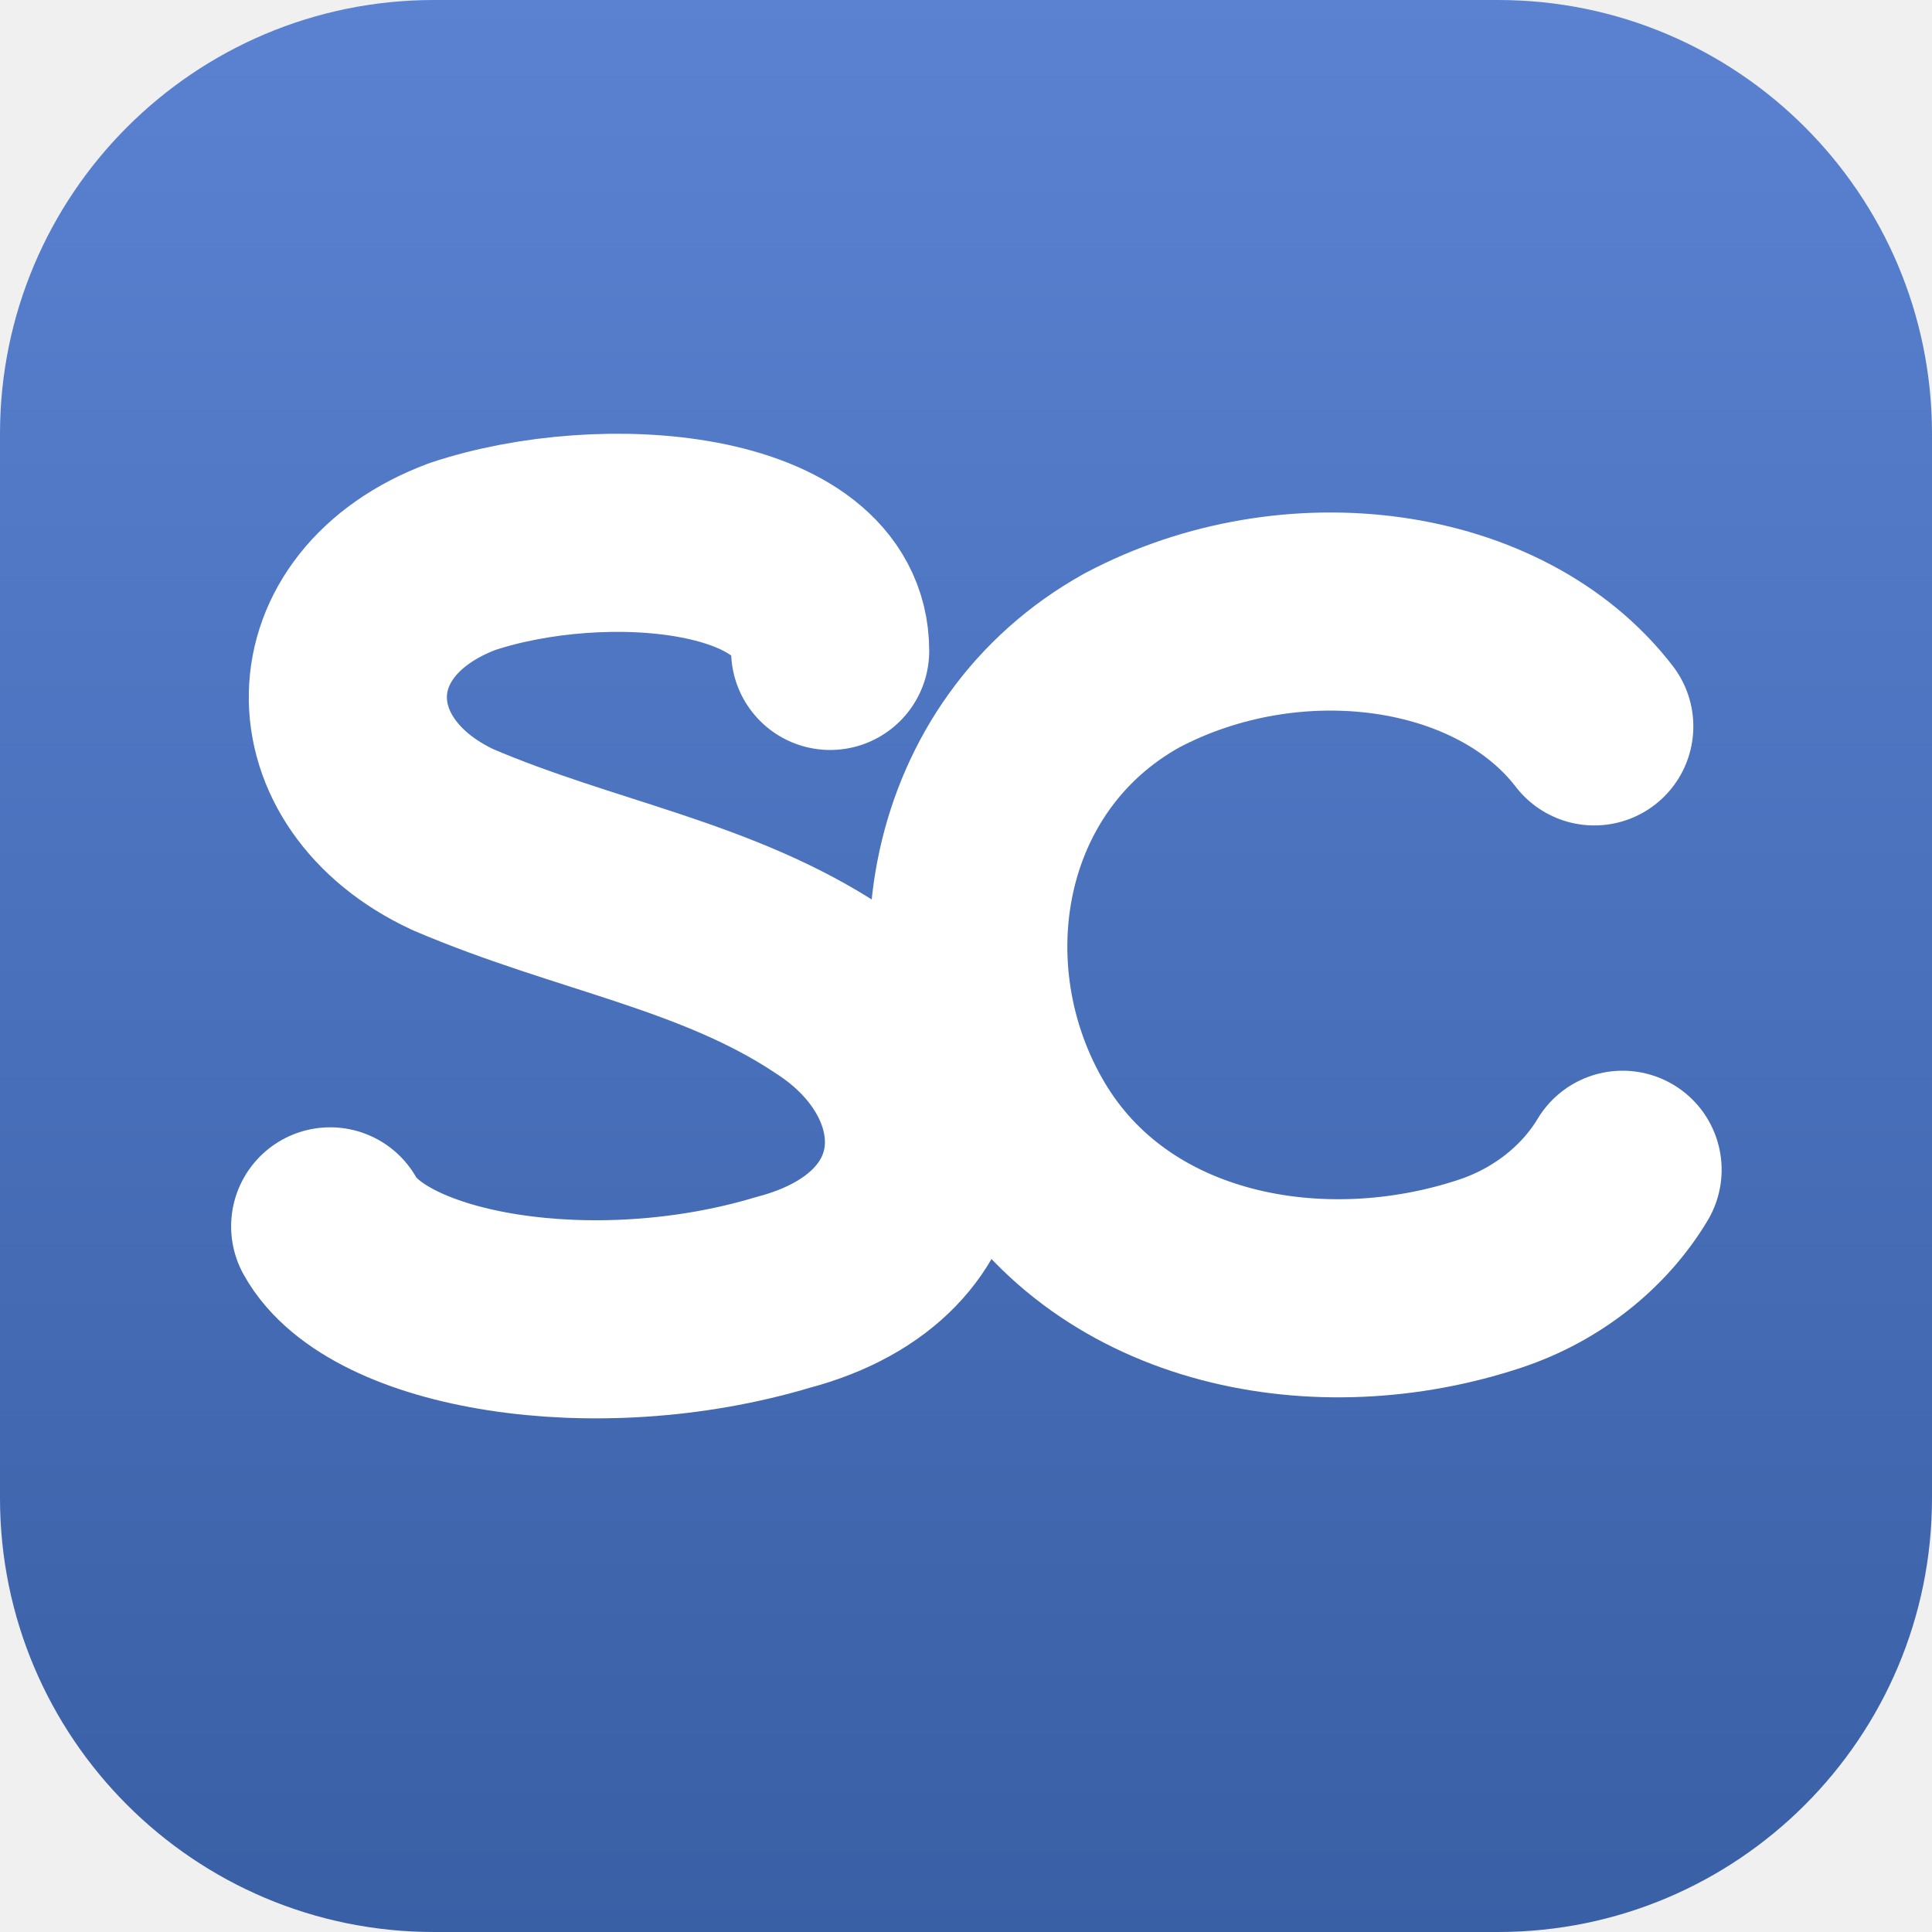
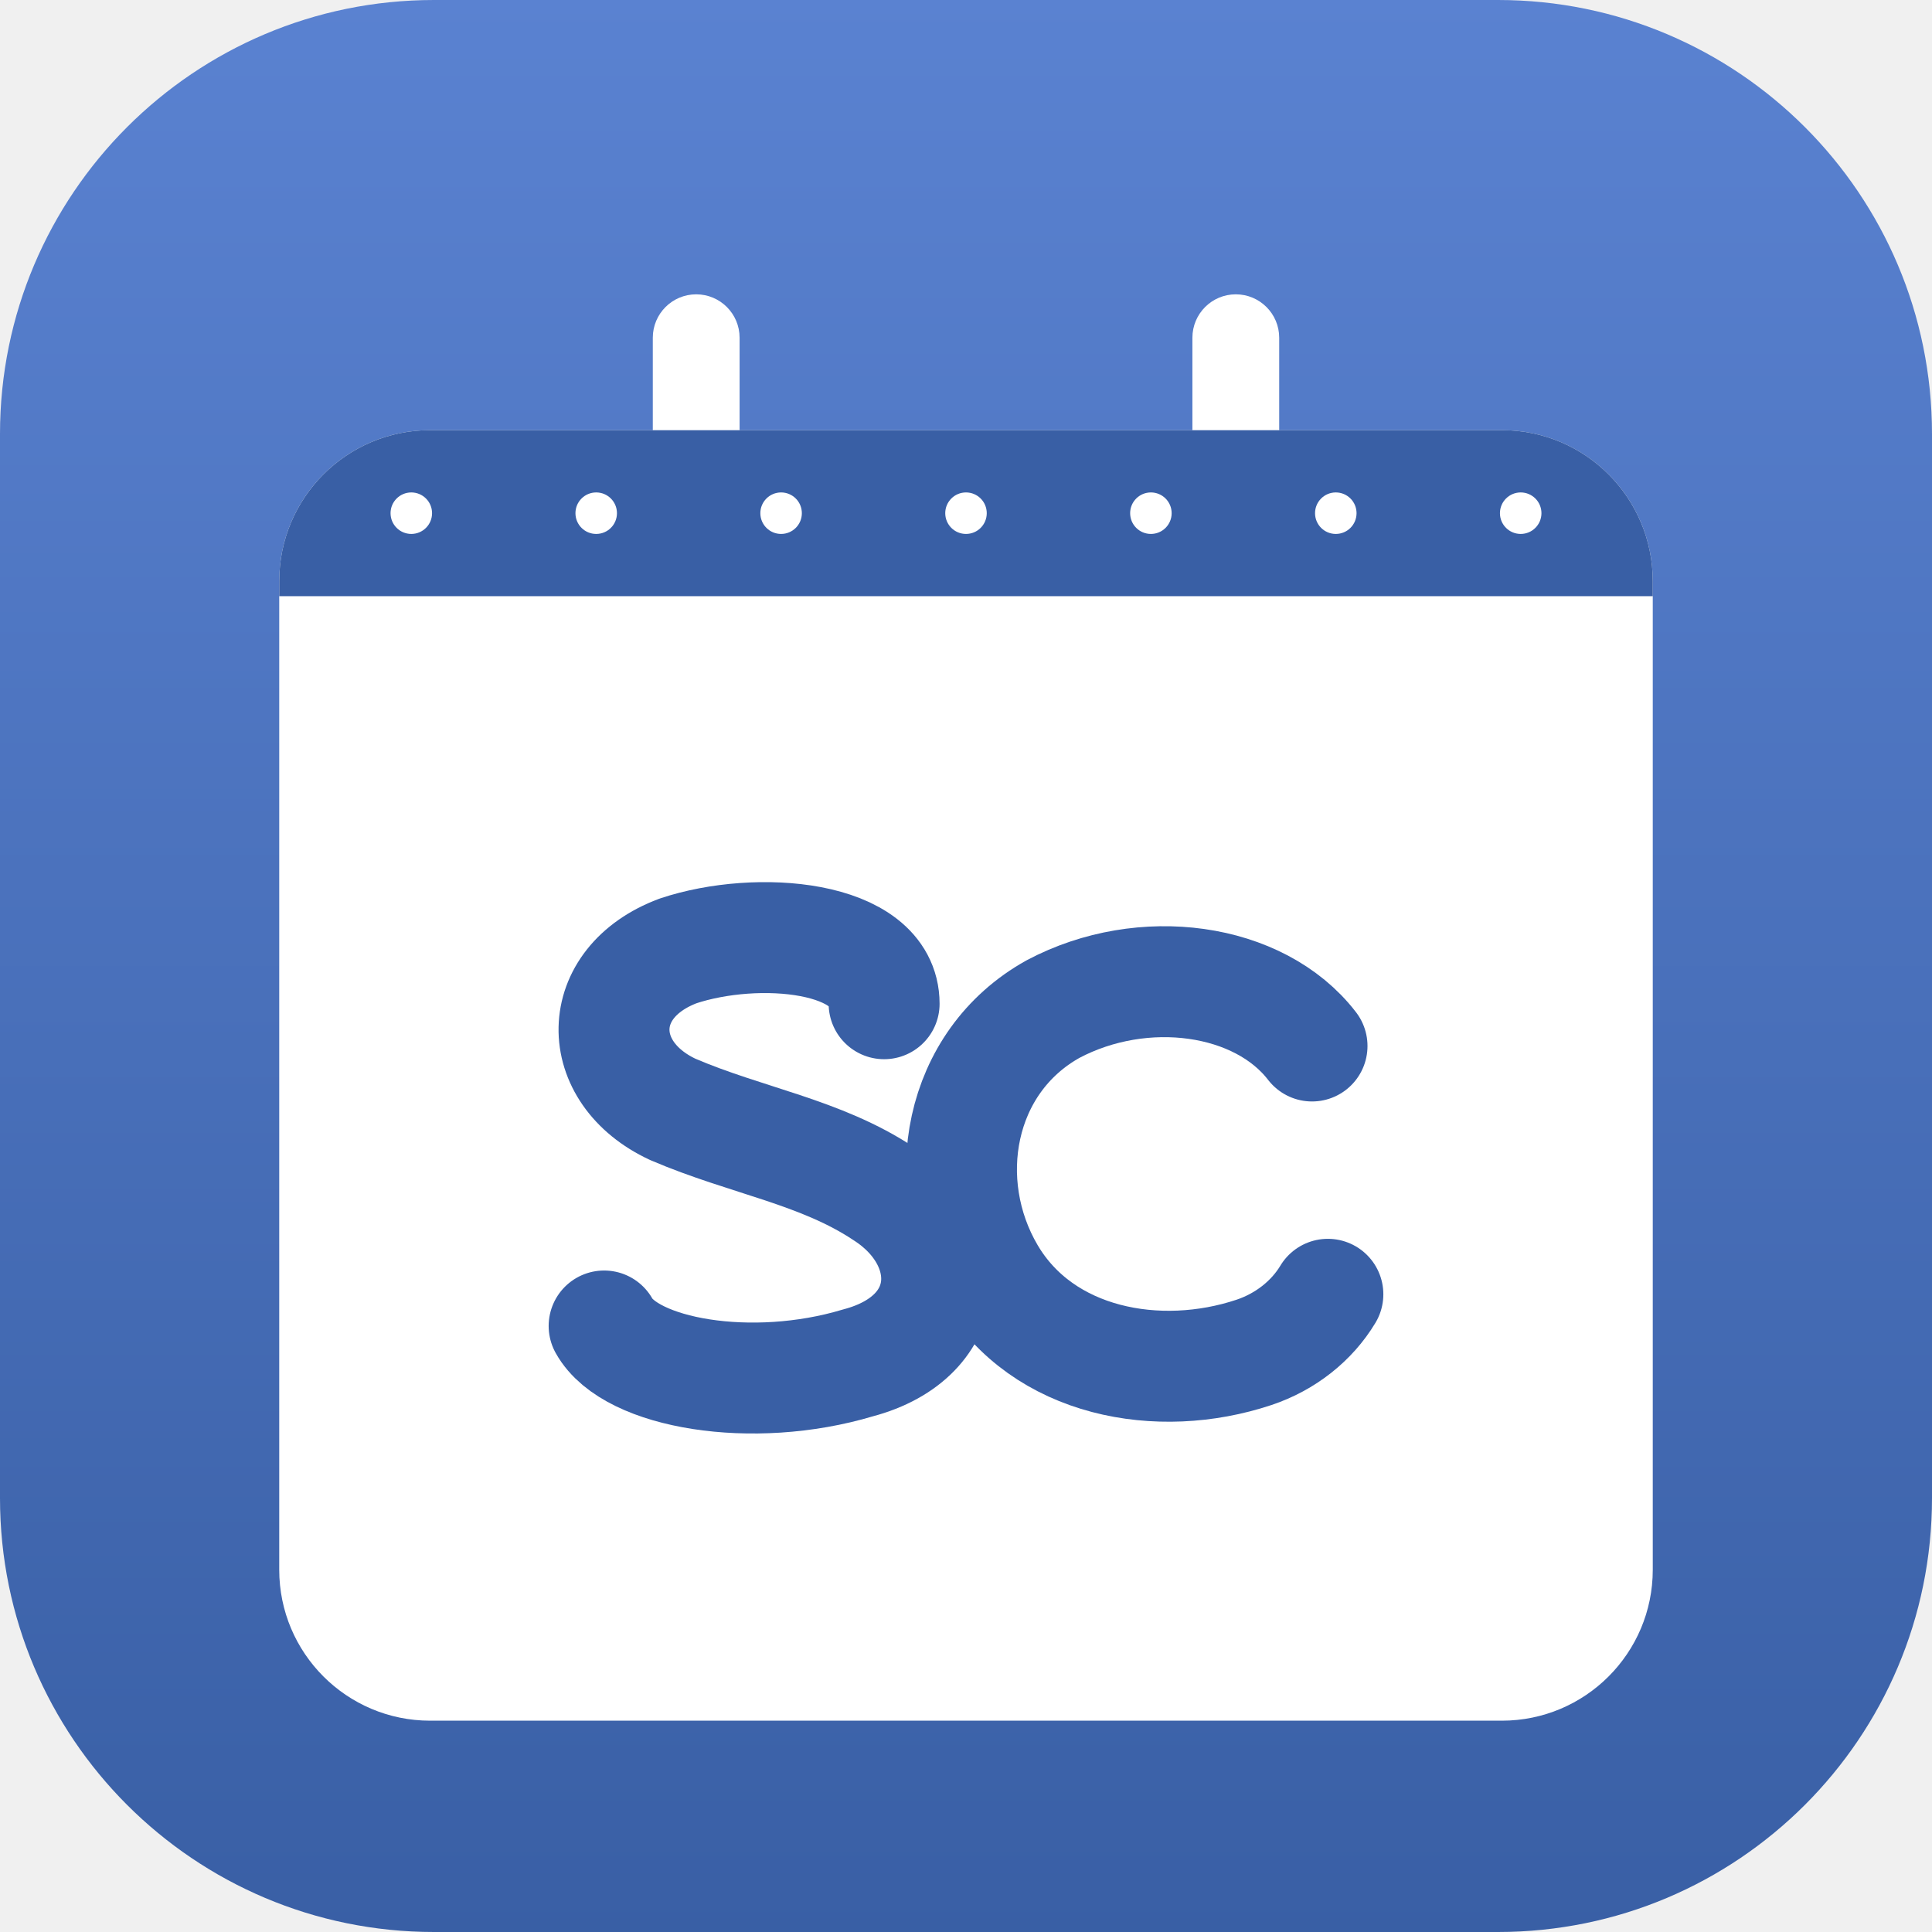
<svg xmlns="http://www.w3.org/2000/svg" viewBox="0 0 1024 1024">
  <defs>
    <linearGradient id="bg" x1="0" y1="0" x2="0" y2="1">
      <stop offset="0%" stop-color="#5a82d1" />
      <stop offset="100%" stop-color="#395fa5" />
    </linearGradient>
+     <clipPath id="bodyClip">
+       <rect x="148" y="228" width="728" height="684" rx="80" ry="80" />
+     </clipPath>
  </defs>
  <rect x="0" y="0" width="1024" height="1024" rx="230" ry="230" fill="url(#bg)" />
-   <path d="M 440 345            C 440 280, 320 270, 245 295            C 165 325, 165 410, 240 445            C 310 475, 380 485, 440 525            C 510 570, 510 660, 415 685            C 315 715, 200 695, 175 650" fill="none" stroke="#ffffff" stroke-width="105" stroke-linecap="round" stroke-linejoin="round" />
-   <path d="M 845 385            C 795 320, 685 305, 600 350            C 510 400, 490 515, 540 600            C 590 685, 700 705, 790 675            C 820 665, 845 645, 860 620" fill="none" stroke="#ffffff" stroke-width="105" stroke-linecap="round" stroke-linejoin="round" />
+   <rect x="346" y="156" width="46" height="152" rx="23" fill="#ffffff" />
+   <rect x="632" y="156" width="46" height="152" rx="23" fill="#ffffff" />
+   <rect x="148" y="228" width="728" height="684" rx="80" ry="80" fill="#ffffff" />
+   <g clip-path="url(#bodyClip)">
+     <rect x="148" y="228" width="728" height="88" fill="#395fa5" />
+     <g fill="#ffffff">
+       <circle cx="218" cy="272" r="11" />
+       <circle cx="316" cy="272" r="11" />
+       <circle cx="414" cy="272" r="11" />
+       <circle cx="512" cy="272" r="11" />
+       <circle cx="610" cy="272" r="11" />
+       <circle cx="708" cy="272" r="11" />
+       <circle cx="806" cy="272" r="11" />
+     </g>
+   </g>
+   <g transform="translate(512 616) scale(0.56) translate(-517.5 -495)" fill="none" stroke="#395fa5" stroke-width="105" stroke-linecap="round" stroke-linejoin="round">
+     <path d="M 440 345              C 440 280, 320 270, 245 295              C 165 325, 165 410, 240 445              C 310 475, 380 485, 440 525              C 510 570, 510 660, 415 685              C 315 715, 200 695, 175 650" />
+     <path d="M 845 385              C 795 320, 685 305, 600 350              C 510 400, 490 515, 540 600              C 590 685, 700 705, 790 675              C 820 665, 845 645, 860 620" />
+   </g>
</svg>
